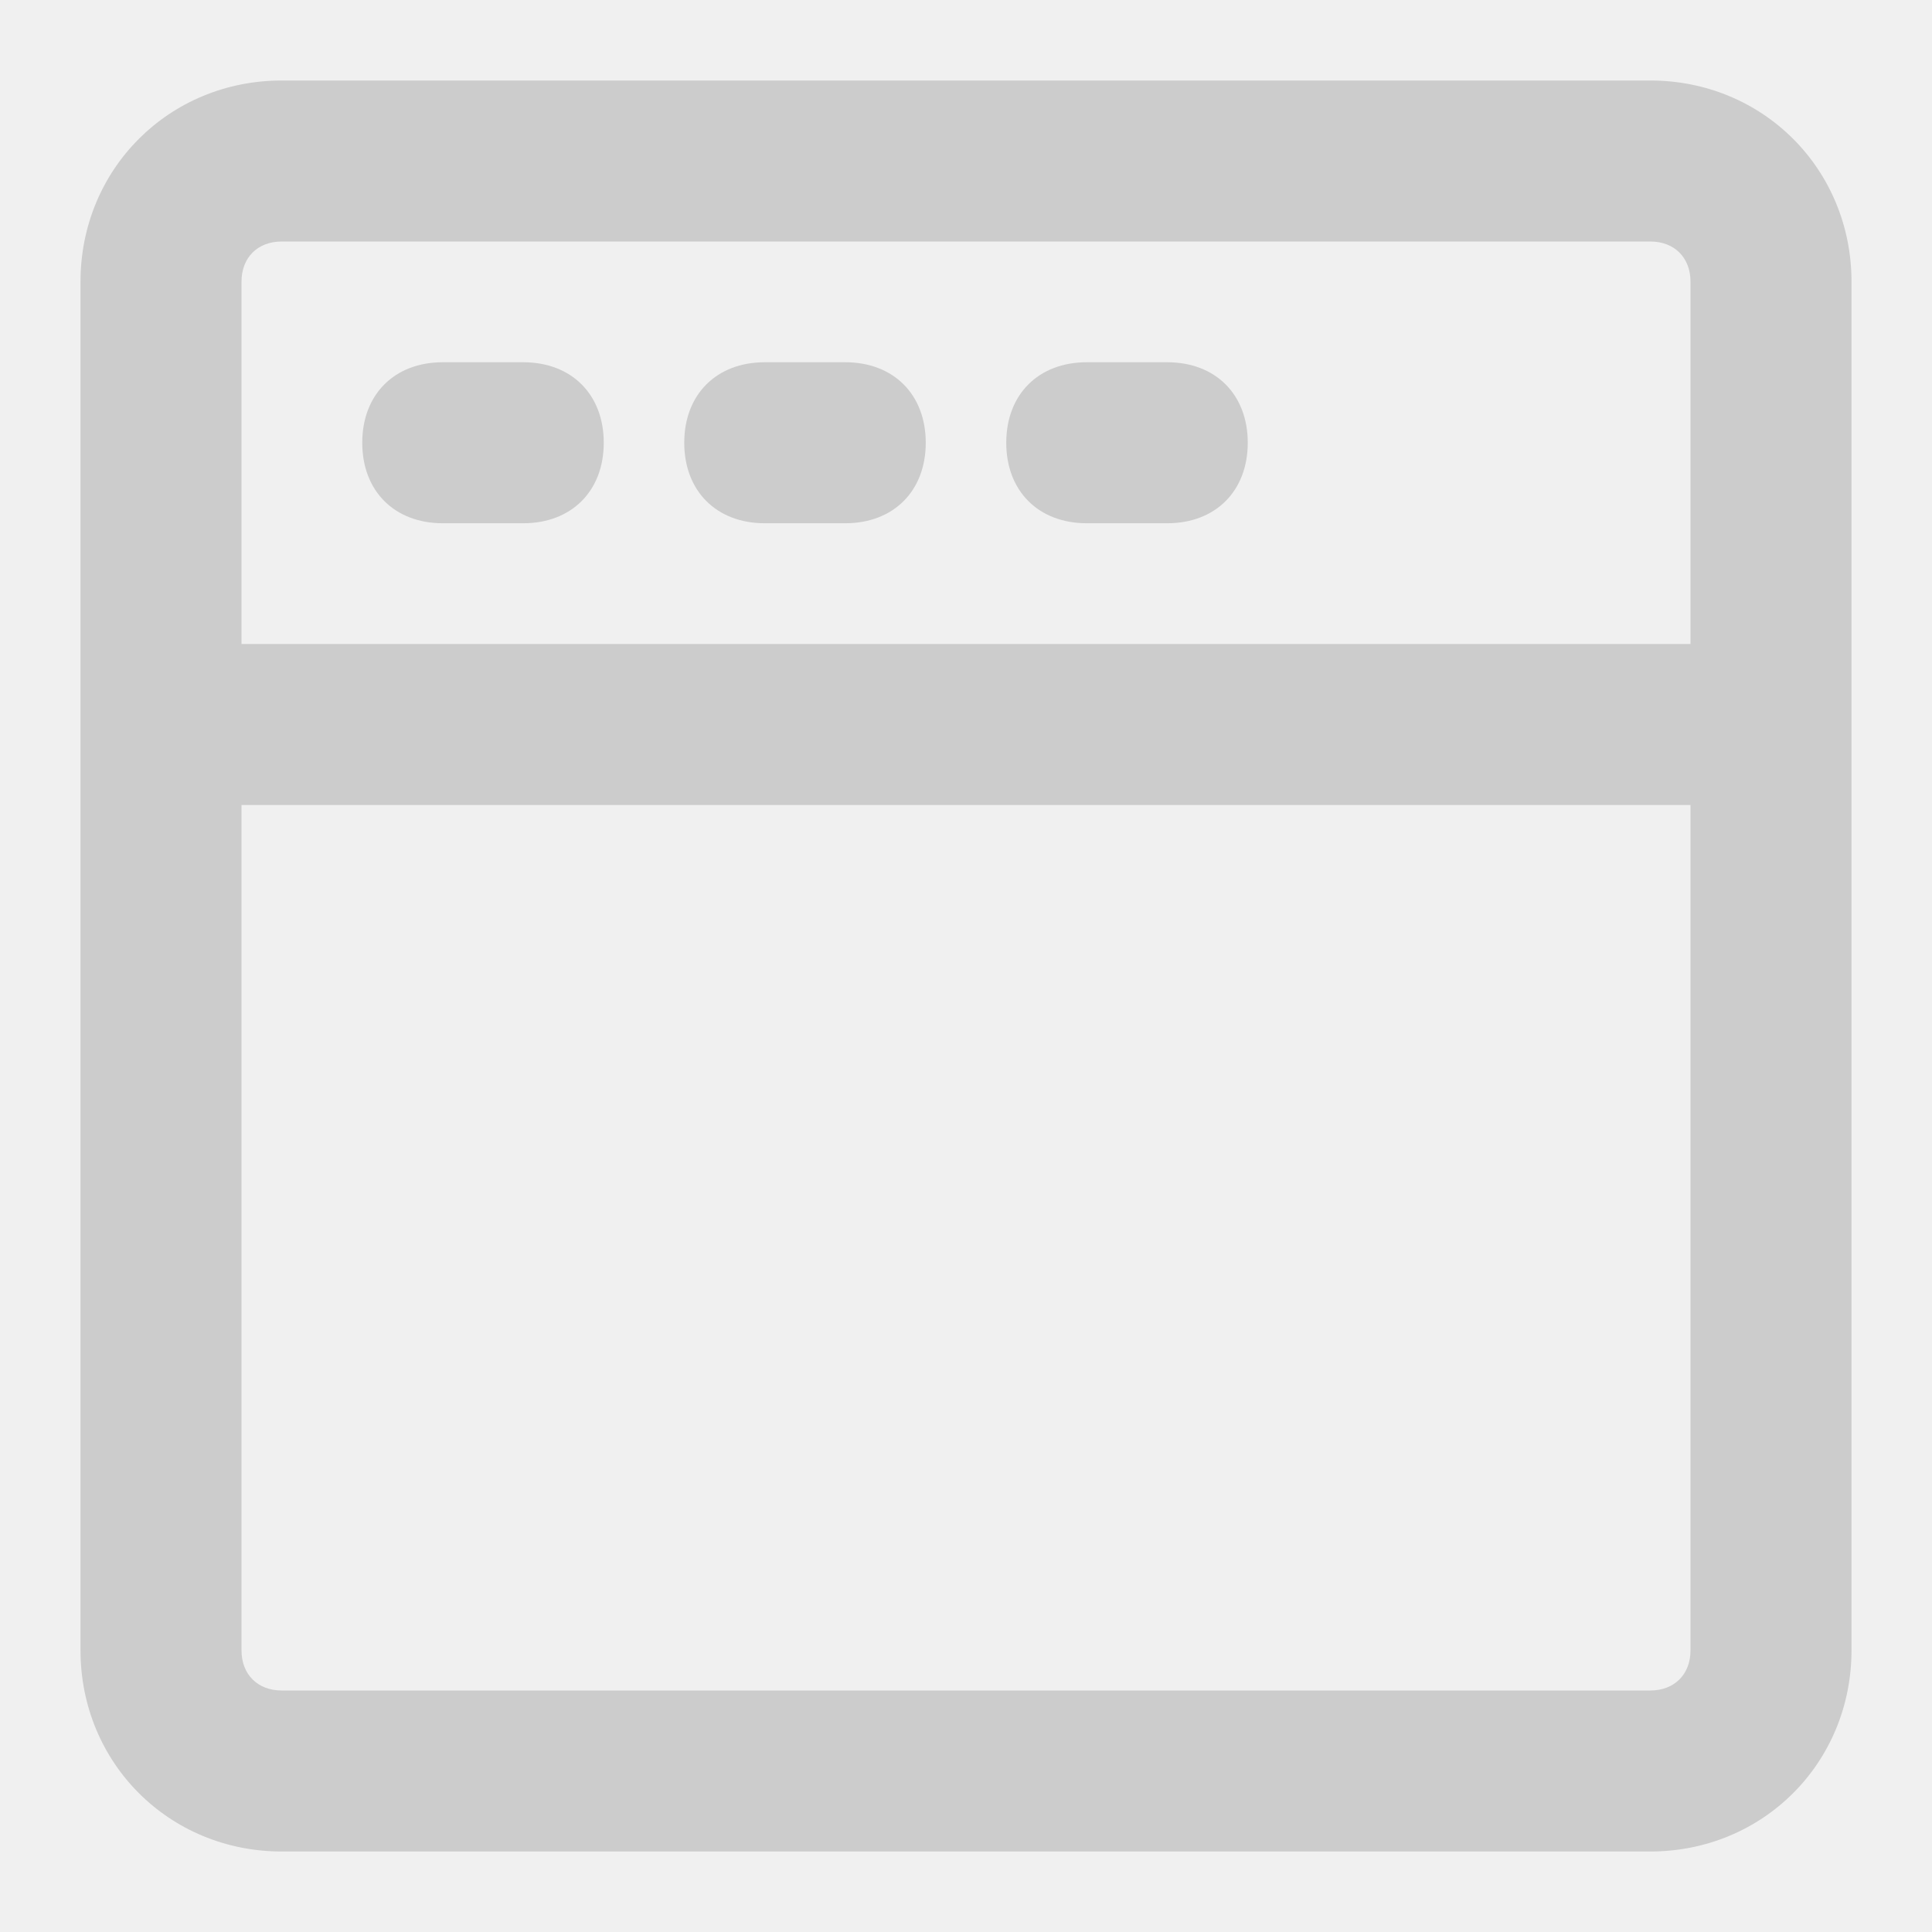
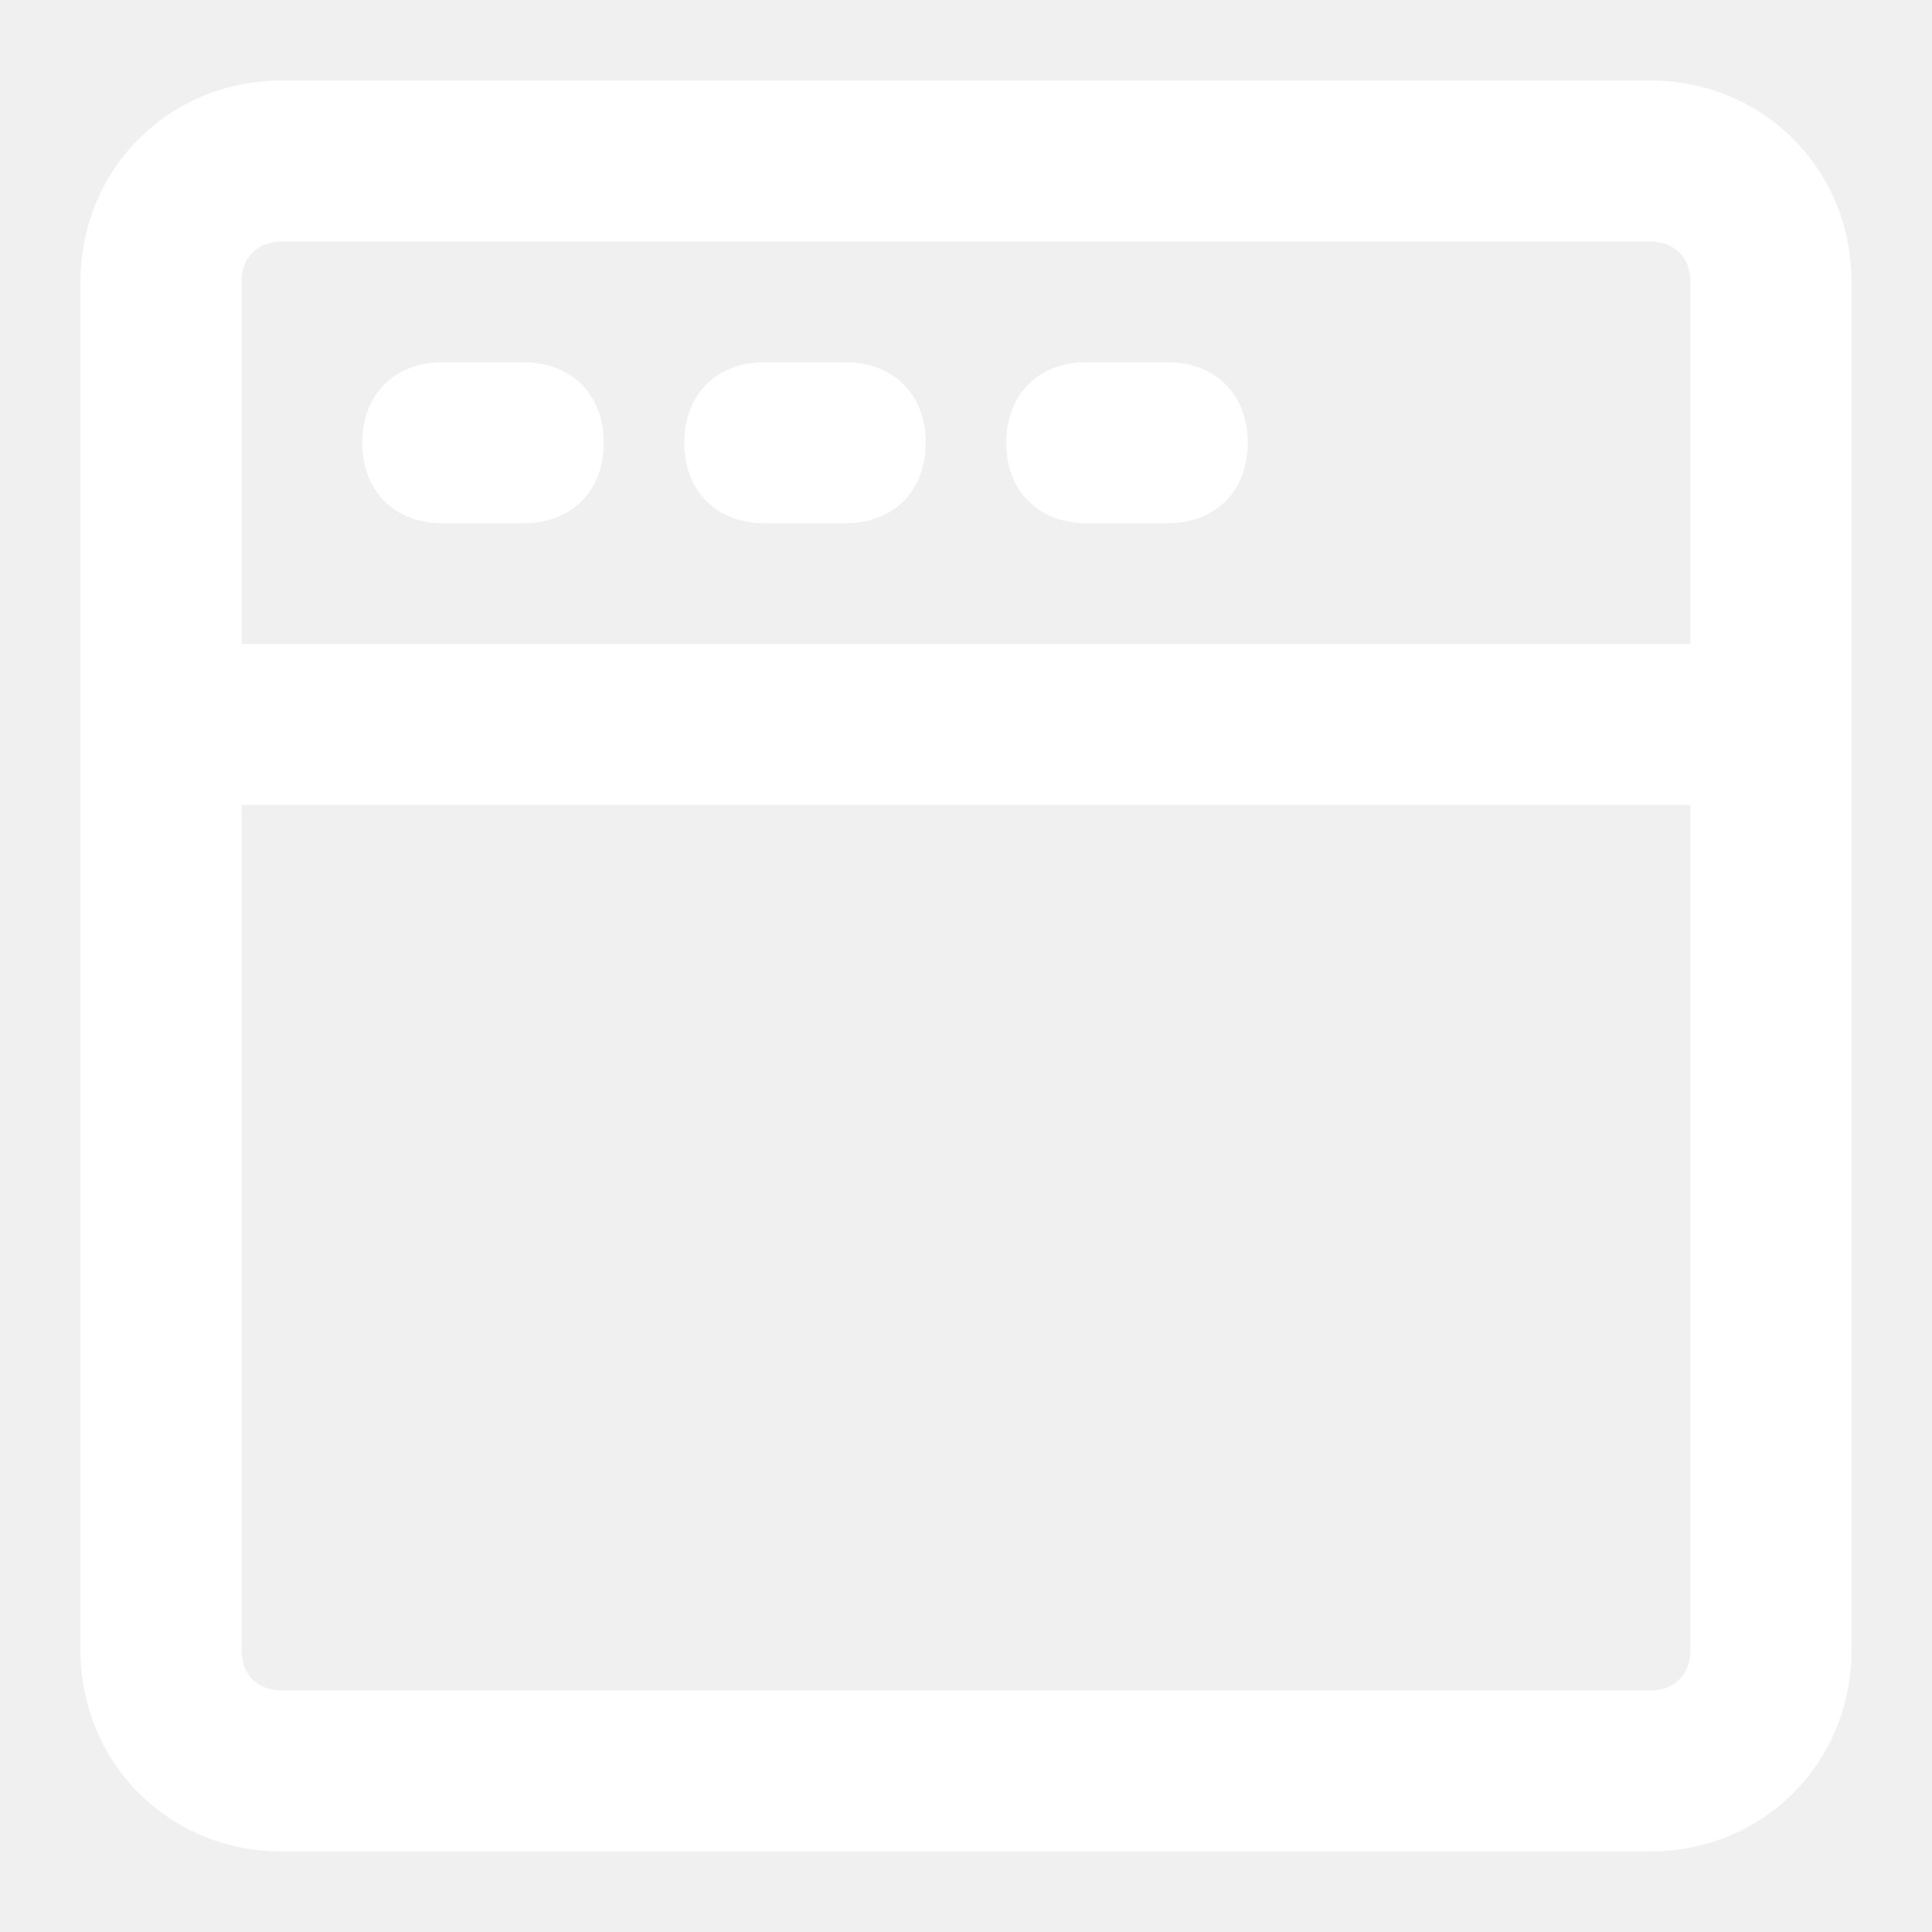
<svg xmlns="http://www.w3.org/2000/svg" t="1645427995408" class="icon" viewBox="0 0 1024 1024" version="1.1" p-id="4653" width="16" height="16">
  <defs>
    <style type="text/css" />
  </defs>
-   <path d="M874.667 42.667h-725.333C89.6 42.667 42.667 89.6 42.667 149.333v725.333C42.667 934.4 89.6 981.333 149.333 981.333h725.333c59.733 0 106.667-46.933 106.667-106.667v-725.333C981.333 89.6 934.4 42.667 874.667 42.667z m-725.333 85.333h725.333c12.8 0 21.333 8.533 21.333 21.333V341.333H128V149.333c0-12.8 8.533-21.333 21.333-21.333z m725.333 768h-725.333c-12.8 0-21.333-8.533-21.333-21.333V426.667h768v448c0 12.8-8.533 21.333-21.333 21.333z" p-id="4654" fill="#cccccc" />
-   <path d="M234.667 277.333h42.667c25.6 0 42.667-17.067 42.667-42.667s-17.067-42.667-42.667-42.667h-42.667c-25.6 0-42.667 17.067-42.667 42.667s17.067 42.667 42.667 42.667zM405.333 277.333h42.667c25.6 0 42.667-17.067 42.667-42.667s-17.067-42.667-42.667-42.667h-42.667c-25.6 0-42.667 17.067-42.667 42.667s17.067 42.667 42.667 42.667zM576 277.333h42.667c25.6 0 42.667-17.067 42.667-42.667s-17.067-42.667-42.667-42.667h-42.667c-25.6 0-42.667 17.067-42.667 42.667s17.067 42.667 42.667 42.667z" p-id="4655" fill="#cccccc" />
+   <path d="M874.667 42.667h-725.333C89.6 42.667 42.667 89.6 42.667 149.333v725.333C42.667 934.4 89.6 981.333 149.333 981.333h725.333c59.733 0 106.667-46.933 106.667-106.667v-725.333C981.333 89.6 934.4 42.667 874.667 42.667z m-725.333 85.333h725.333c12.8 0 21.333 8.533 21.333 21.333V341.333H128V149.333c0-12.8 8.533-21.333 21.333-21.333z m725.333 768h-725.333c-12.8 0-21.333-8.533-21.333-21.333V426.667h768v448c0 12.8-8.533 21.333-21.333 21.333z" p-id="4654" fill="#fff" />
+   <path d="M234.667 277.333h42.667c25.6 0 42.667-17.067 42.667-42.667s-17.067-42.667-42.667-42.667h-42.667c-25.6 0-42.667 17.067-42.667 42.667s17.067 42.667 42.667 42.667zM405.333 277.333h42.667c25.6 0 42.667-17.067 42.667-42.667s-17.067-42.667-42.667-42.667h-42.667c-25.6 0-42.667 17.067-42.667 42.667s17.067 42.667 42.667 42.667zM576 277.333h42.667c25.6 0 42.667-17.067 42.667-42.667s-17.067-42.667-42.667-42.667h-42.667c-25.6 0-42.667 17.067-42.667 42.667s17.067 42.667 42.667 42.667z" p-id="4655" fill="#fff" />
</svg>
